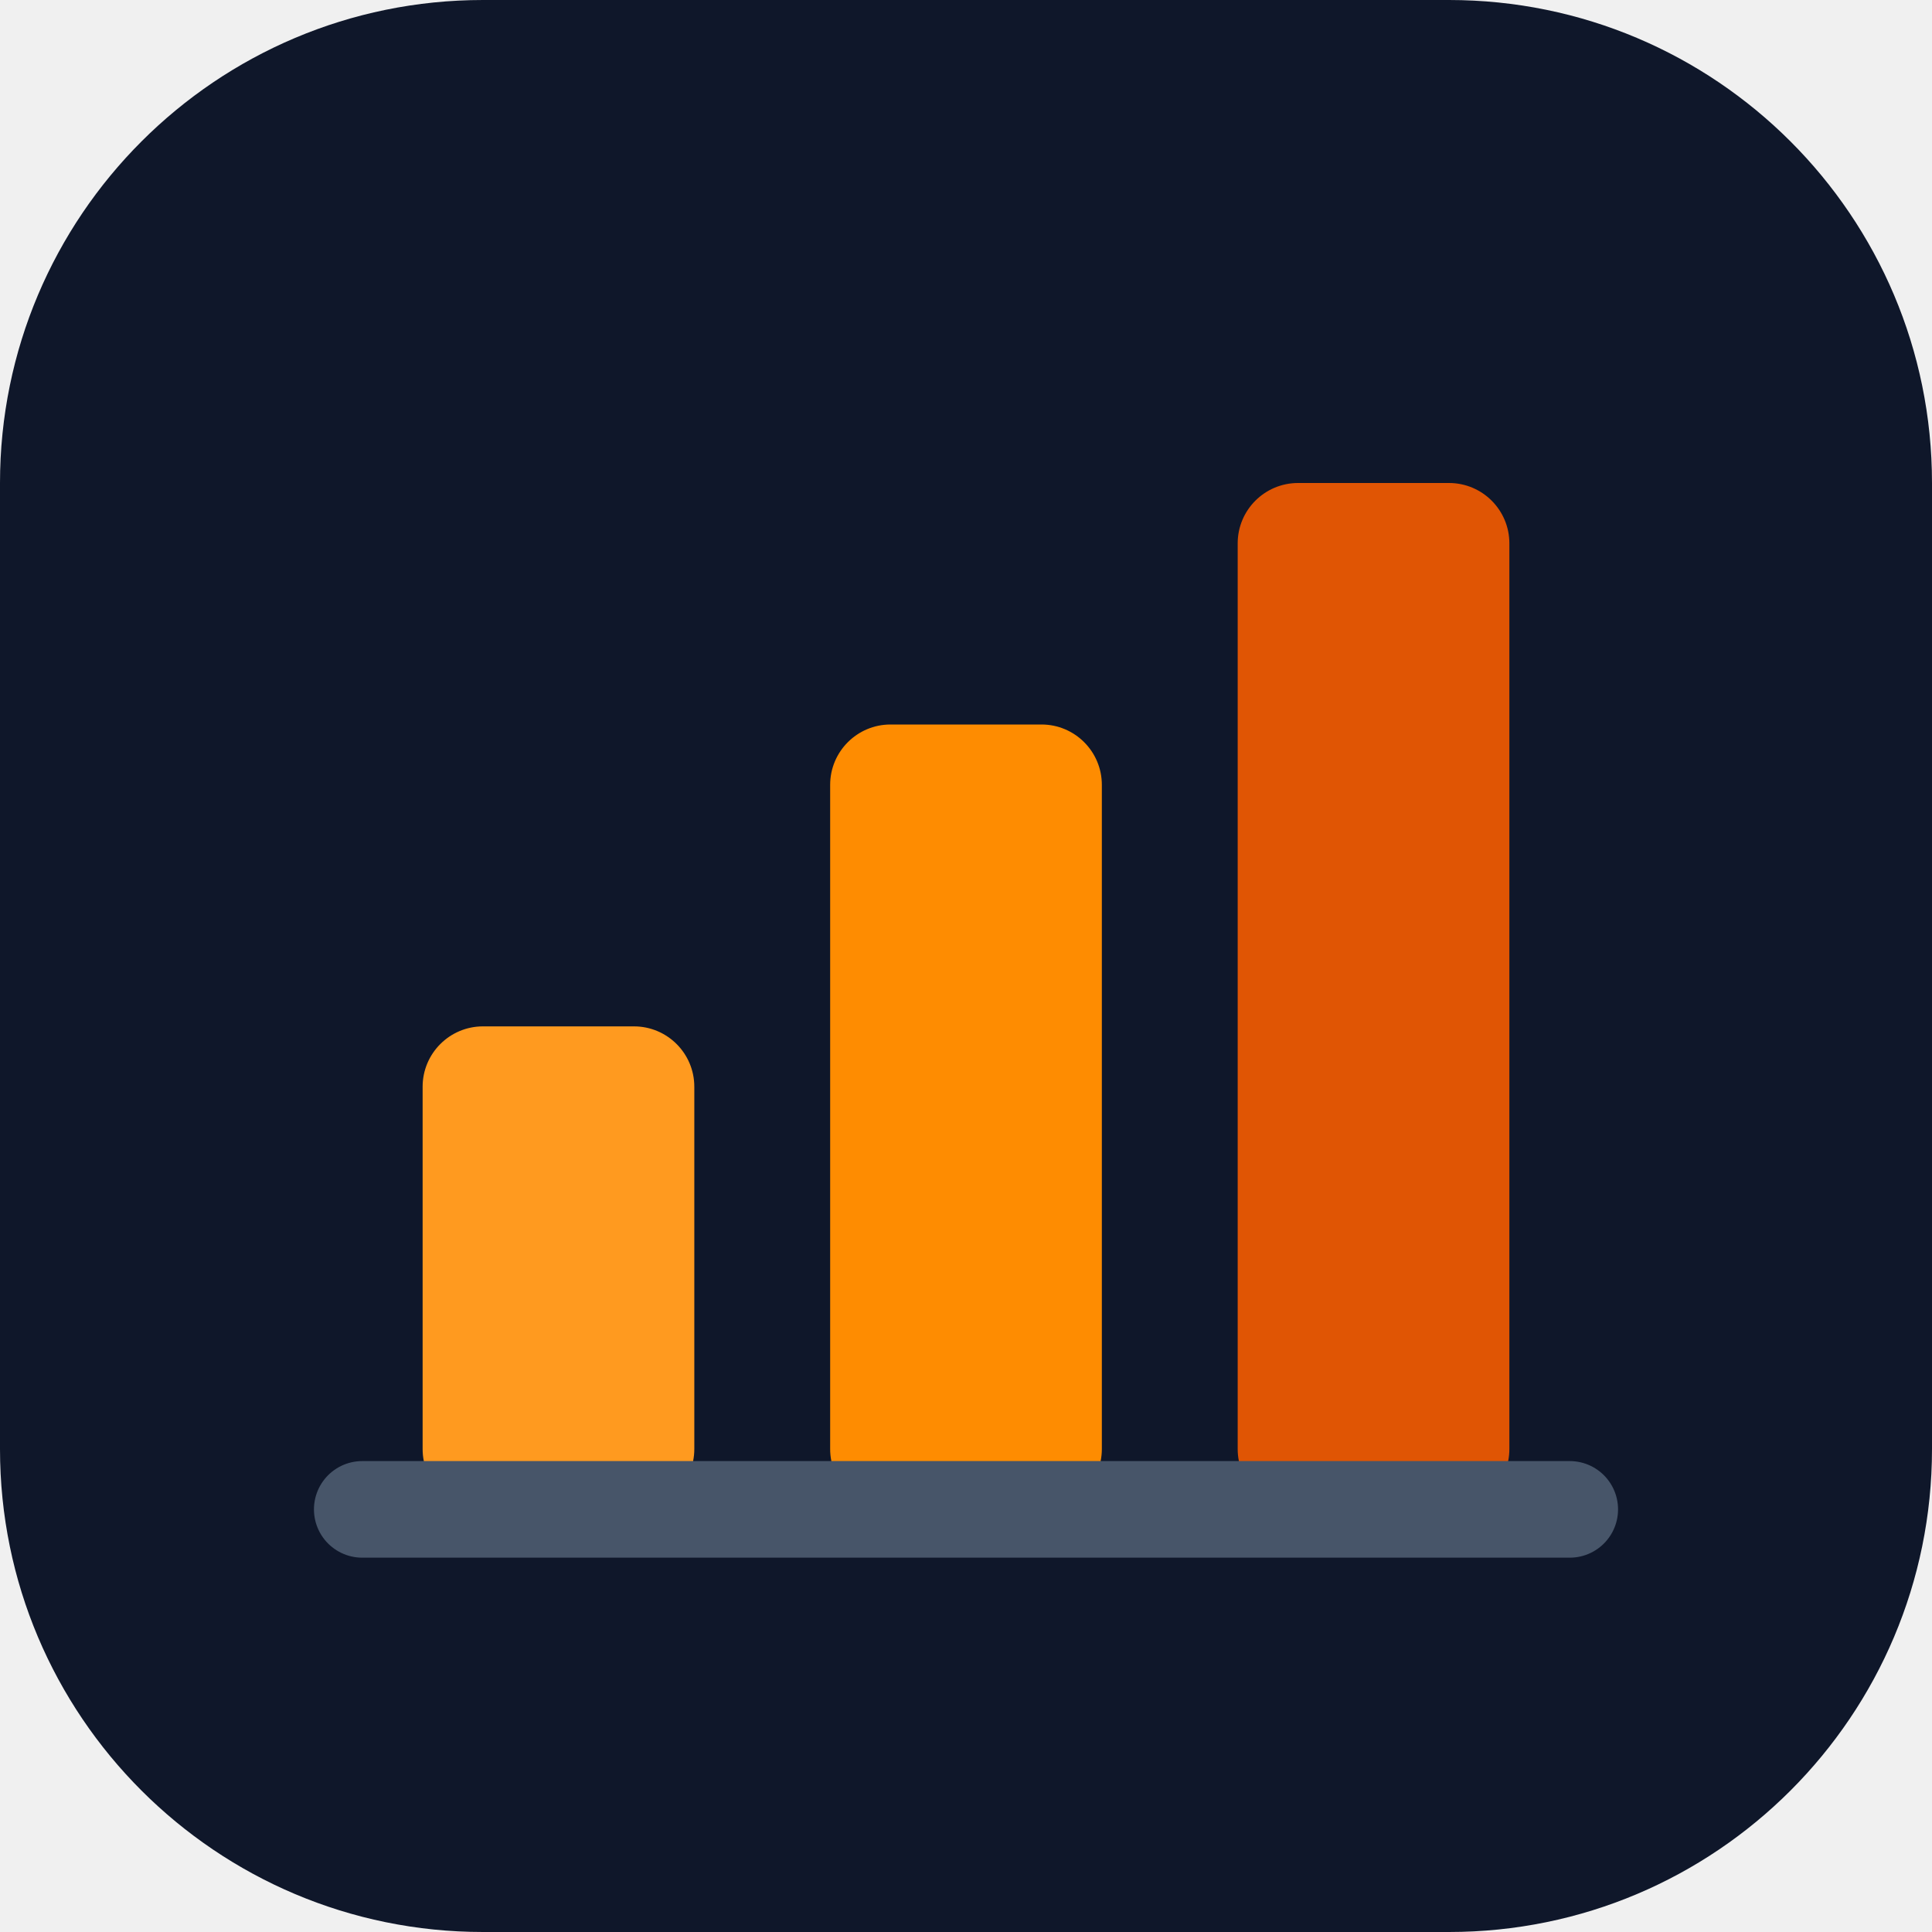
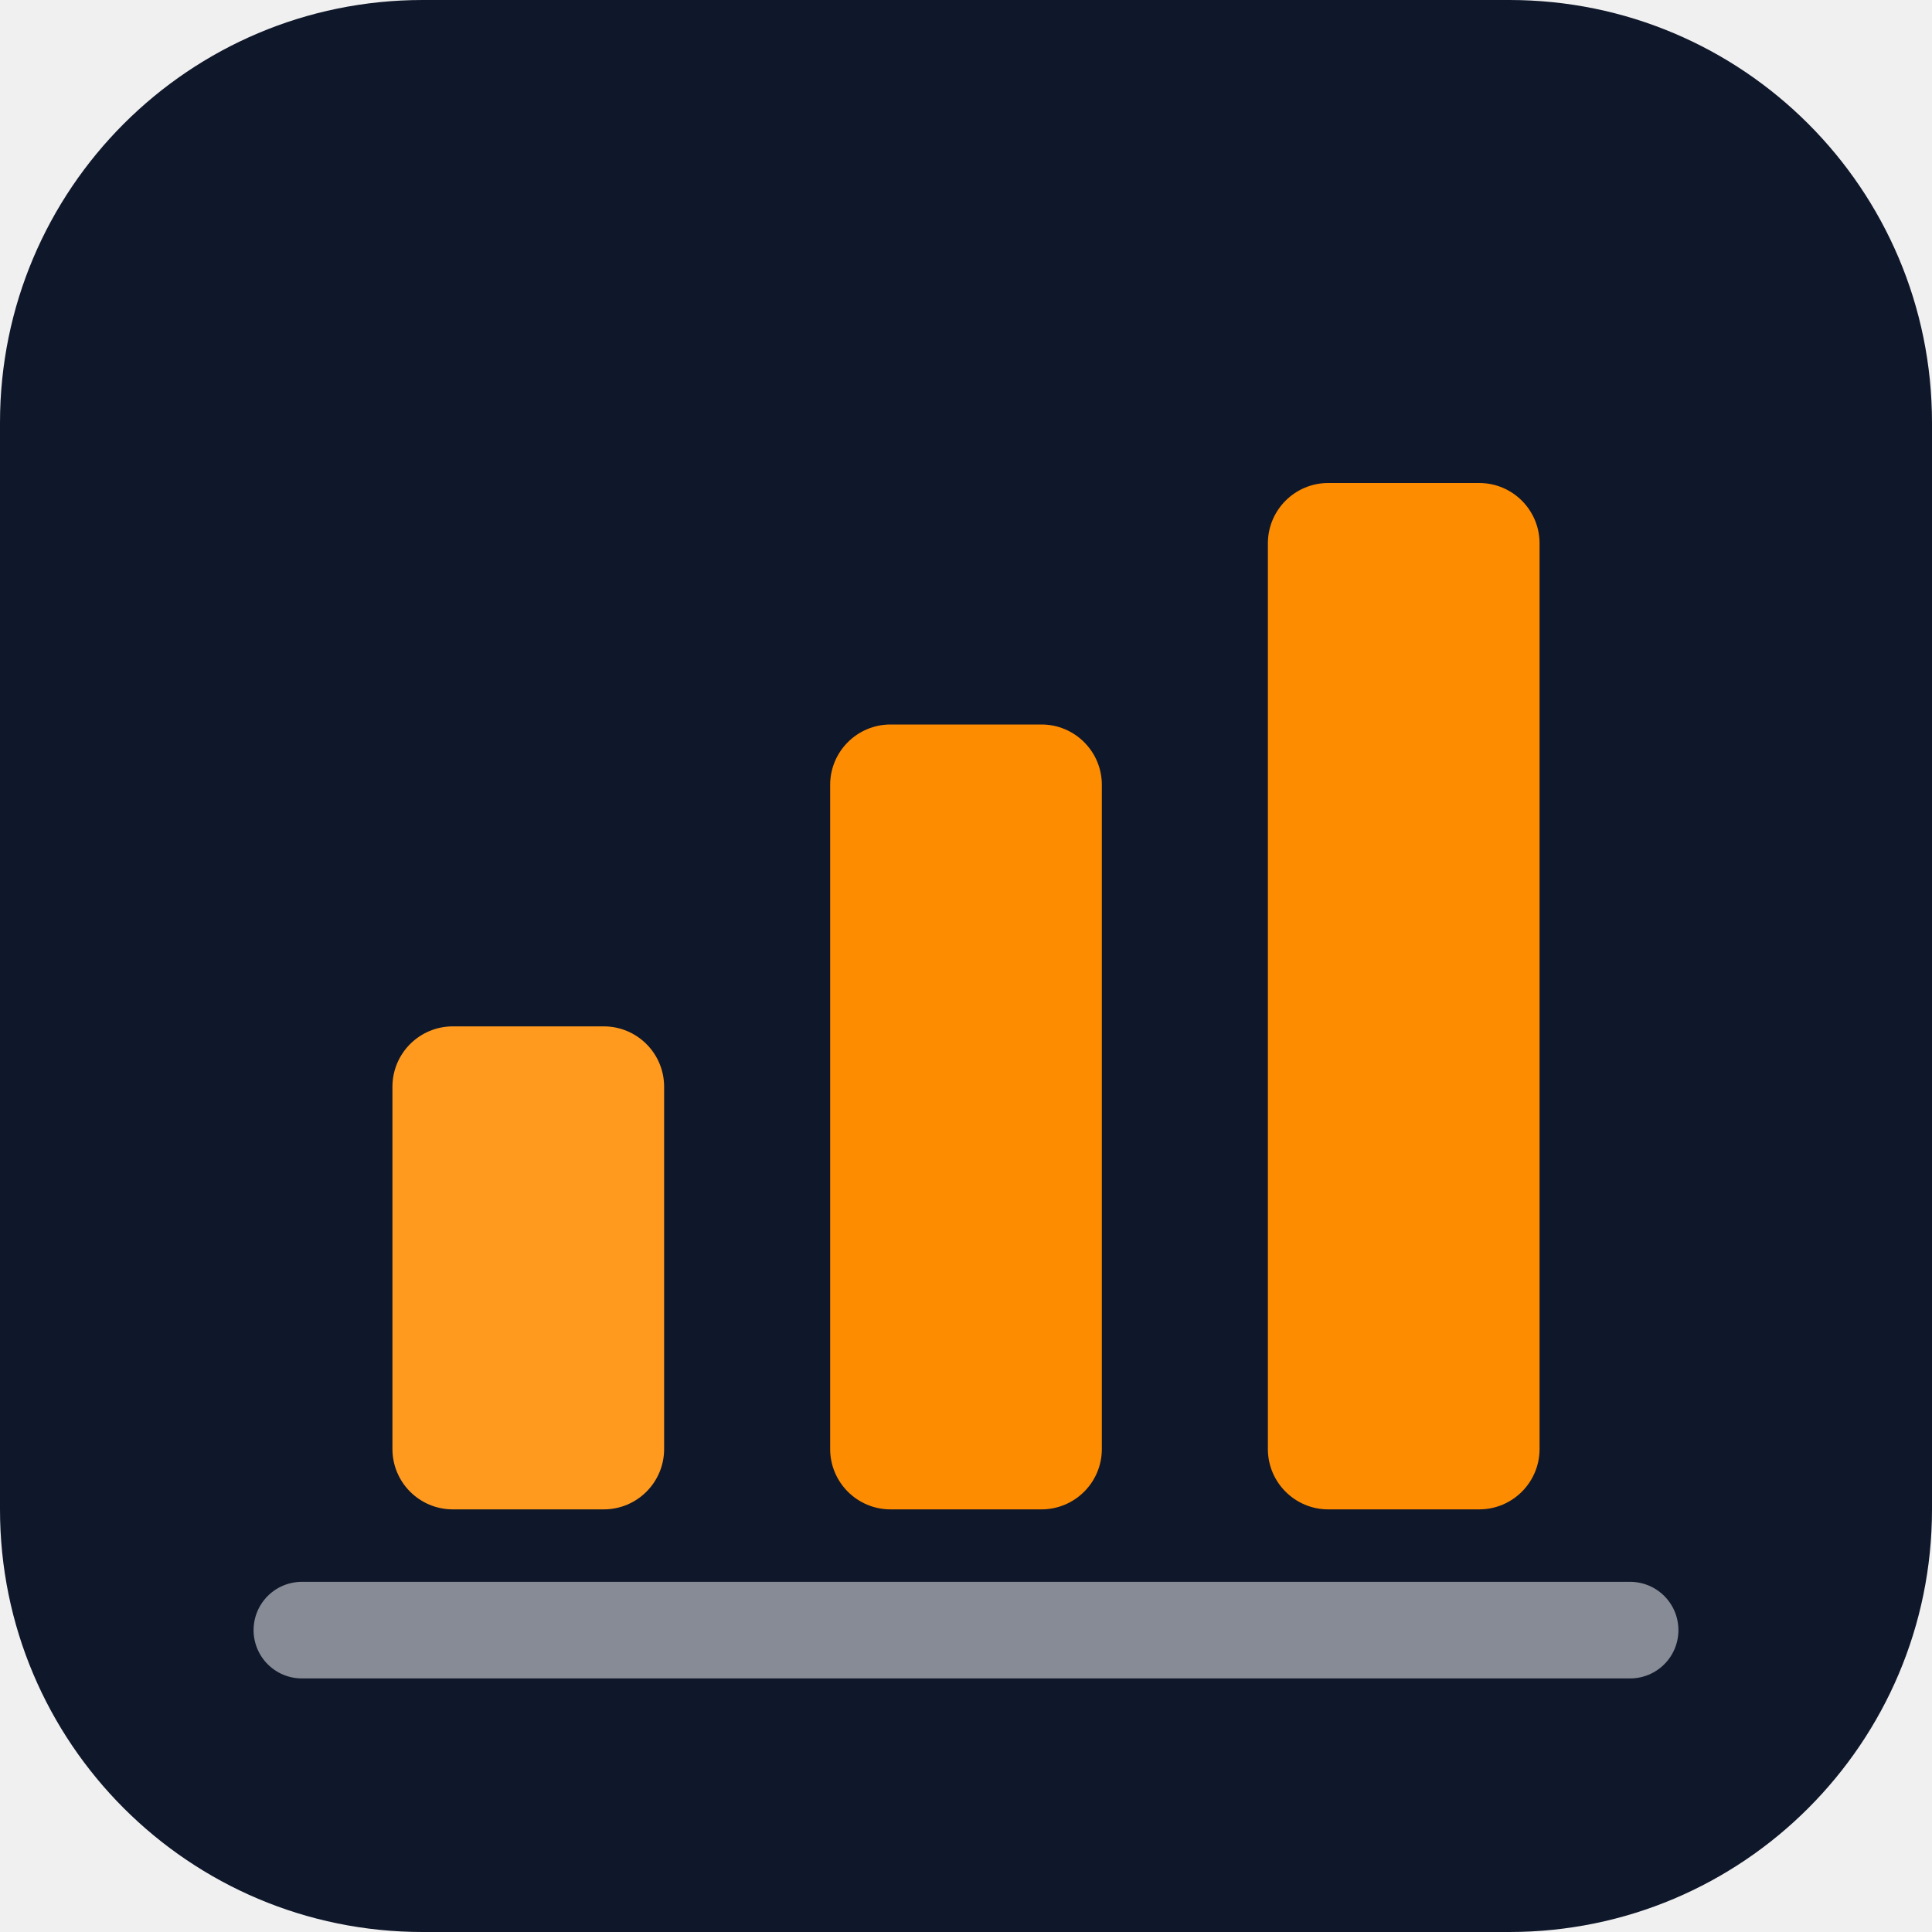
- <svg xmlns="http://www.w3.org/2000/svg" width="32" height="32" viewBox="0 0 32 32">
-   <rect width="32" height="32" rx="8" fill="#0f172a" />
-   <rect x="7" y="17" width="4.5" height="8" rx="1" fill="#ff9a1f" />
-   <rect x="13.75" y="12" width="4.5" height="13" rx="1" fill="#fe8c01" />
-   <rect x="20.5" y="8" width="4.5" height="17" rx="1" fill="#e05504" />
-   <path d="M6 25h20" stroke="#475569" stroke-width="1.6" stroke-linecap="round" />
+ <svg xmlns="http://www.w3.org/2000/svg" viewBox="0 0 64 64" role="img" aria-label="Universal Charts">
+   <rect x="0" y="0" width="64" height="64" rx="14" fill="#0f172a" />
+   <rect x="13" y="34" width="9" height="16" rx="2" fill="#ff9a1f" />
+   <rect x="27.5" y="24" width="9" height="26" rx="2" fill="#fe8c01" />
+   <rect x="42" y="16" width="9" height="34" rx="2" fill="#fe8c01" />
+   <path d="M10 54h44" opacity="0.5" stroke-width="3.2" stroke-linecap="round" stroke="#ffffff" fill="none" />
</svg>
